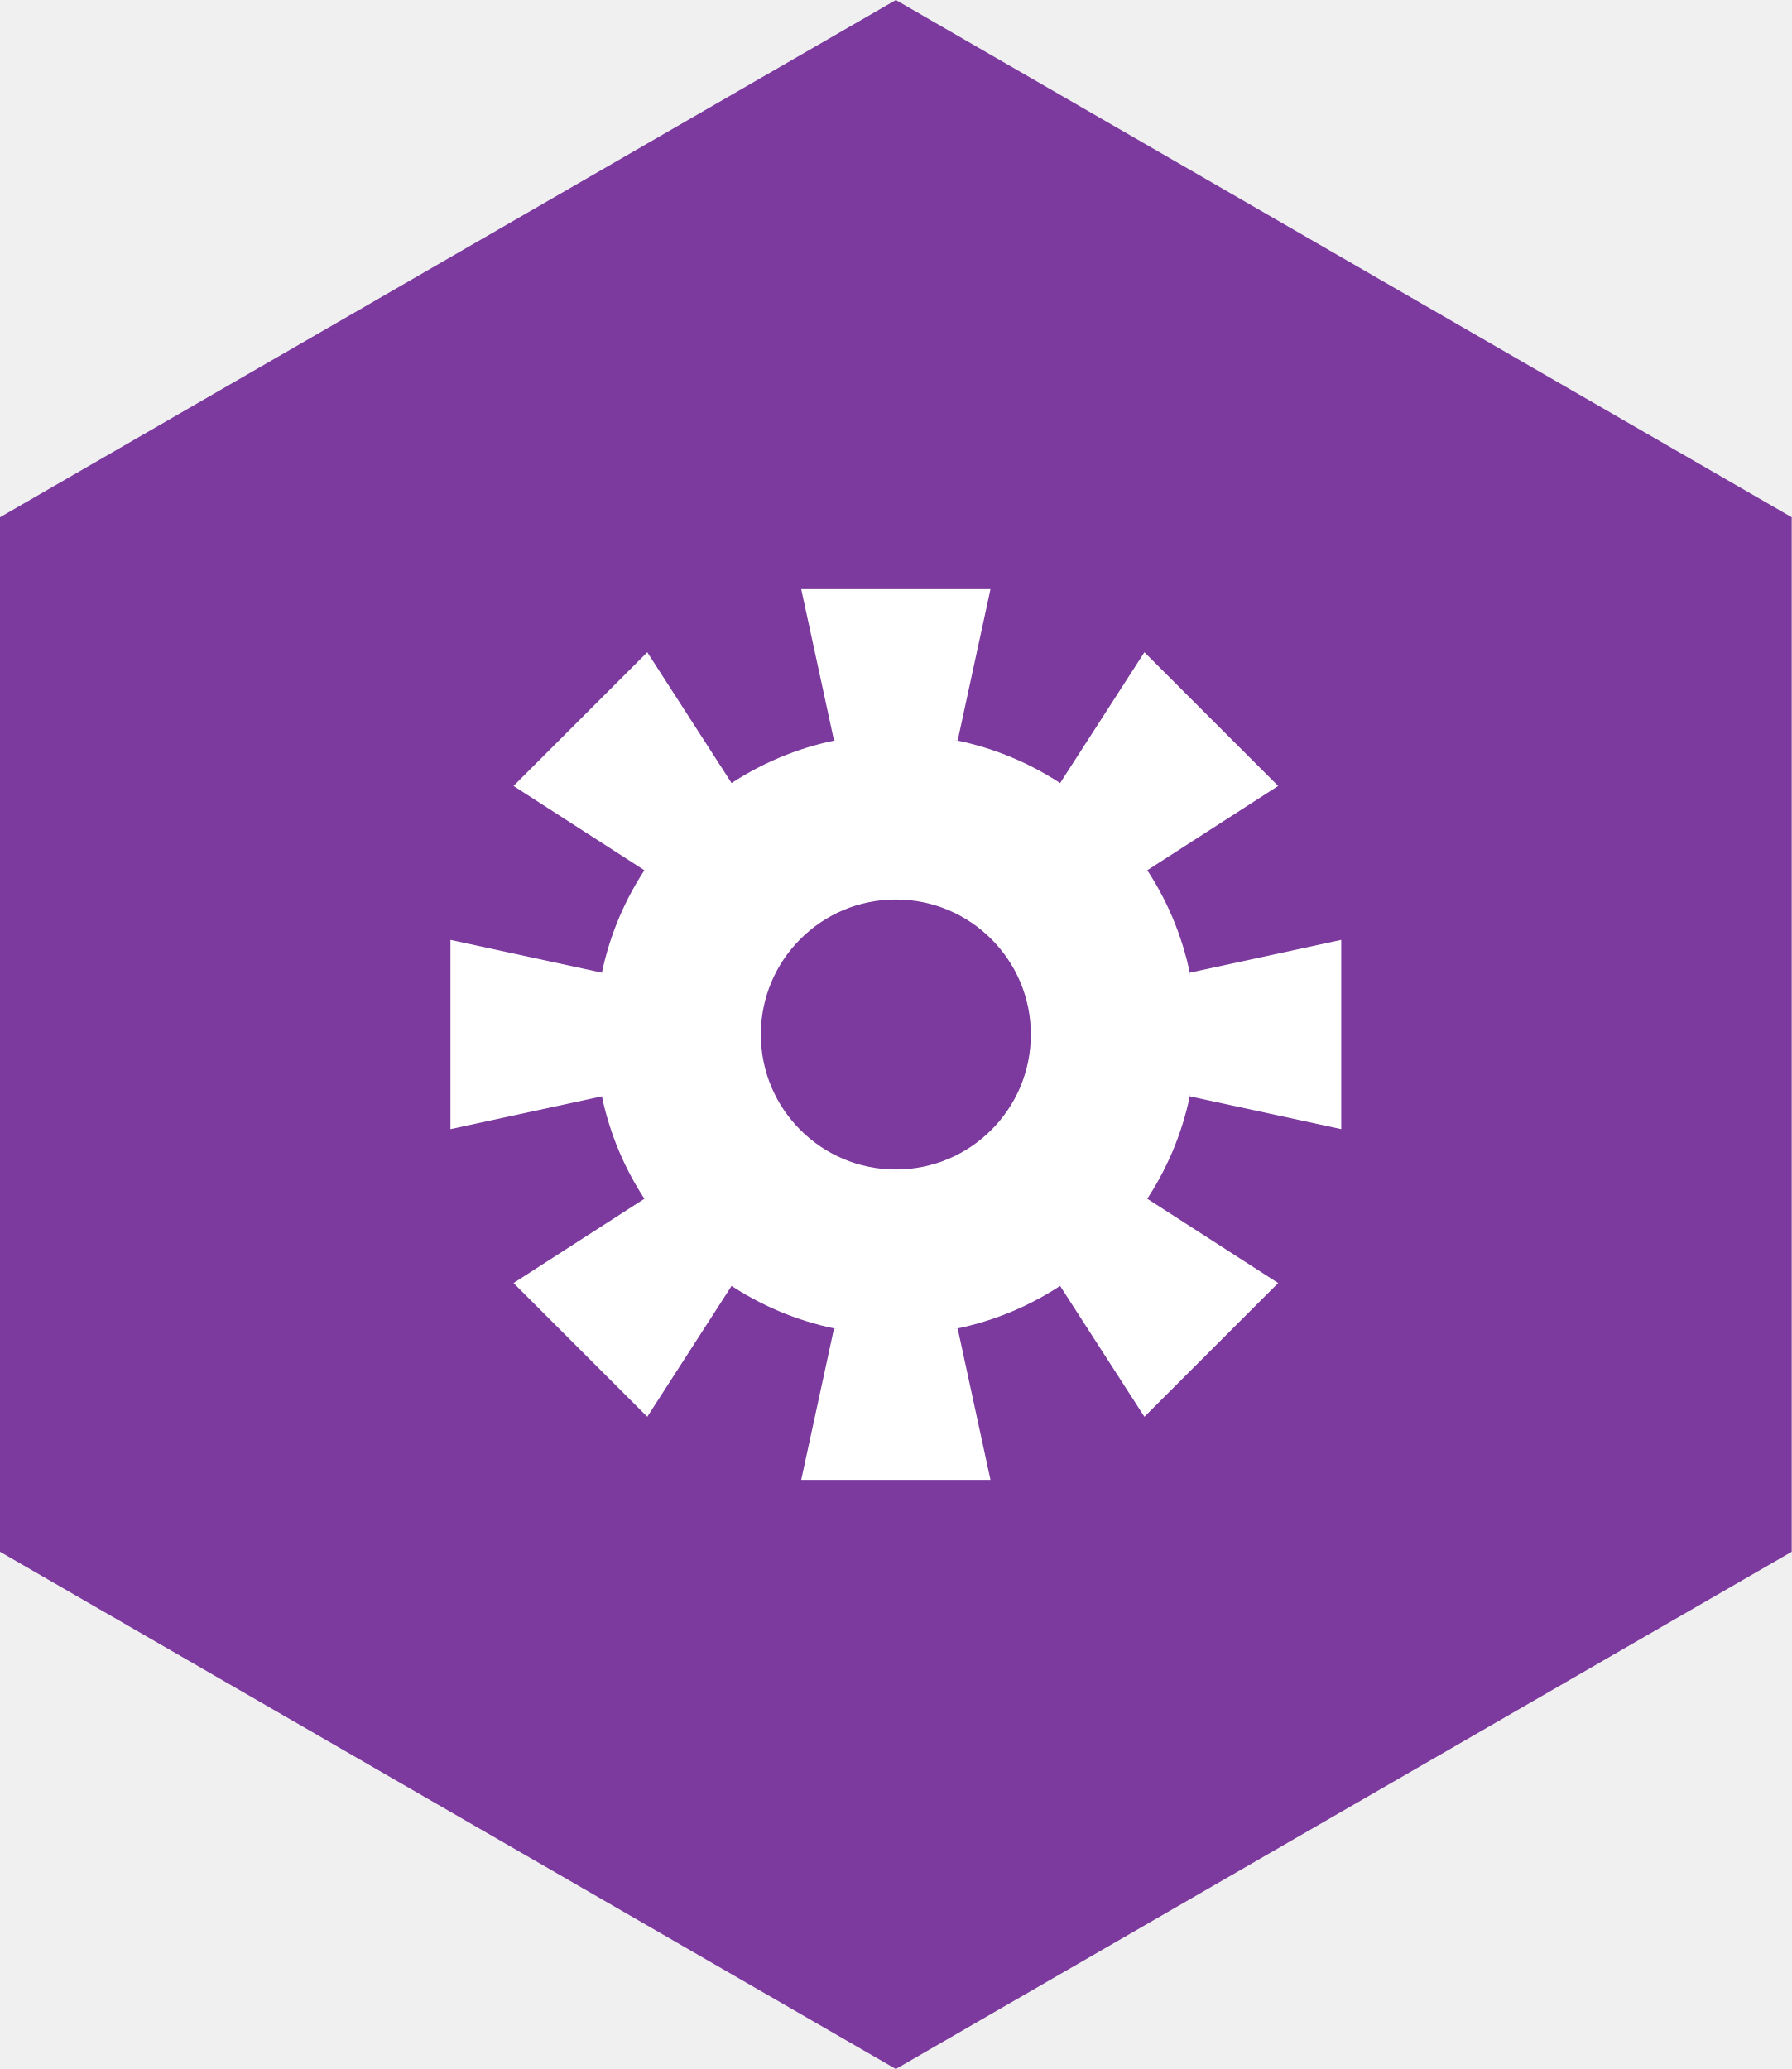
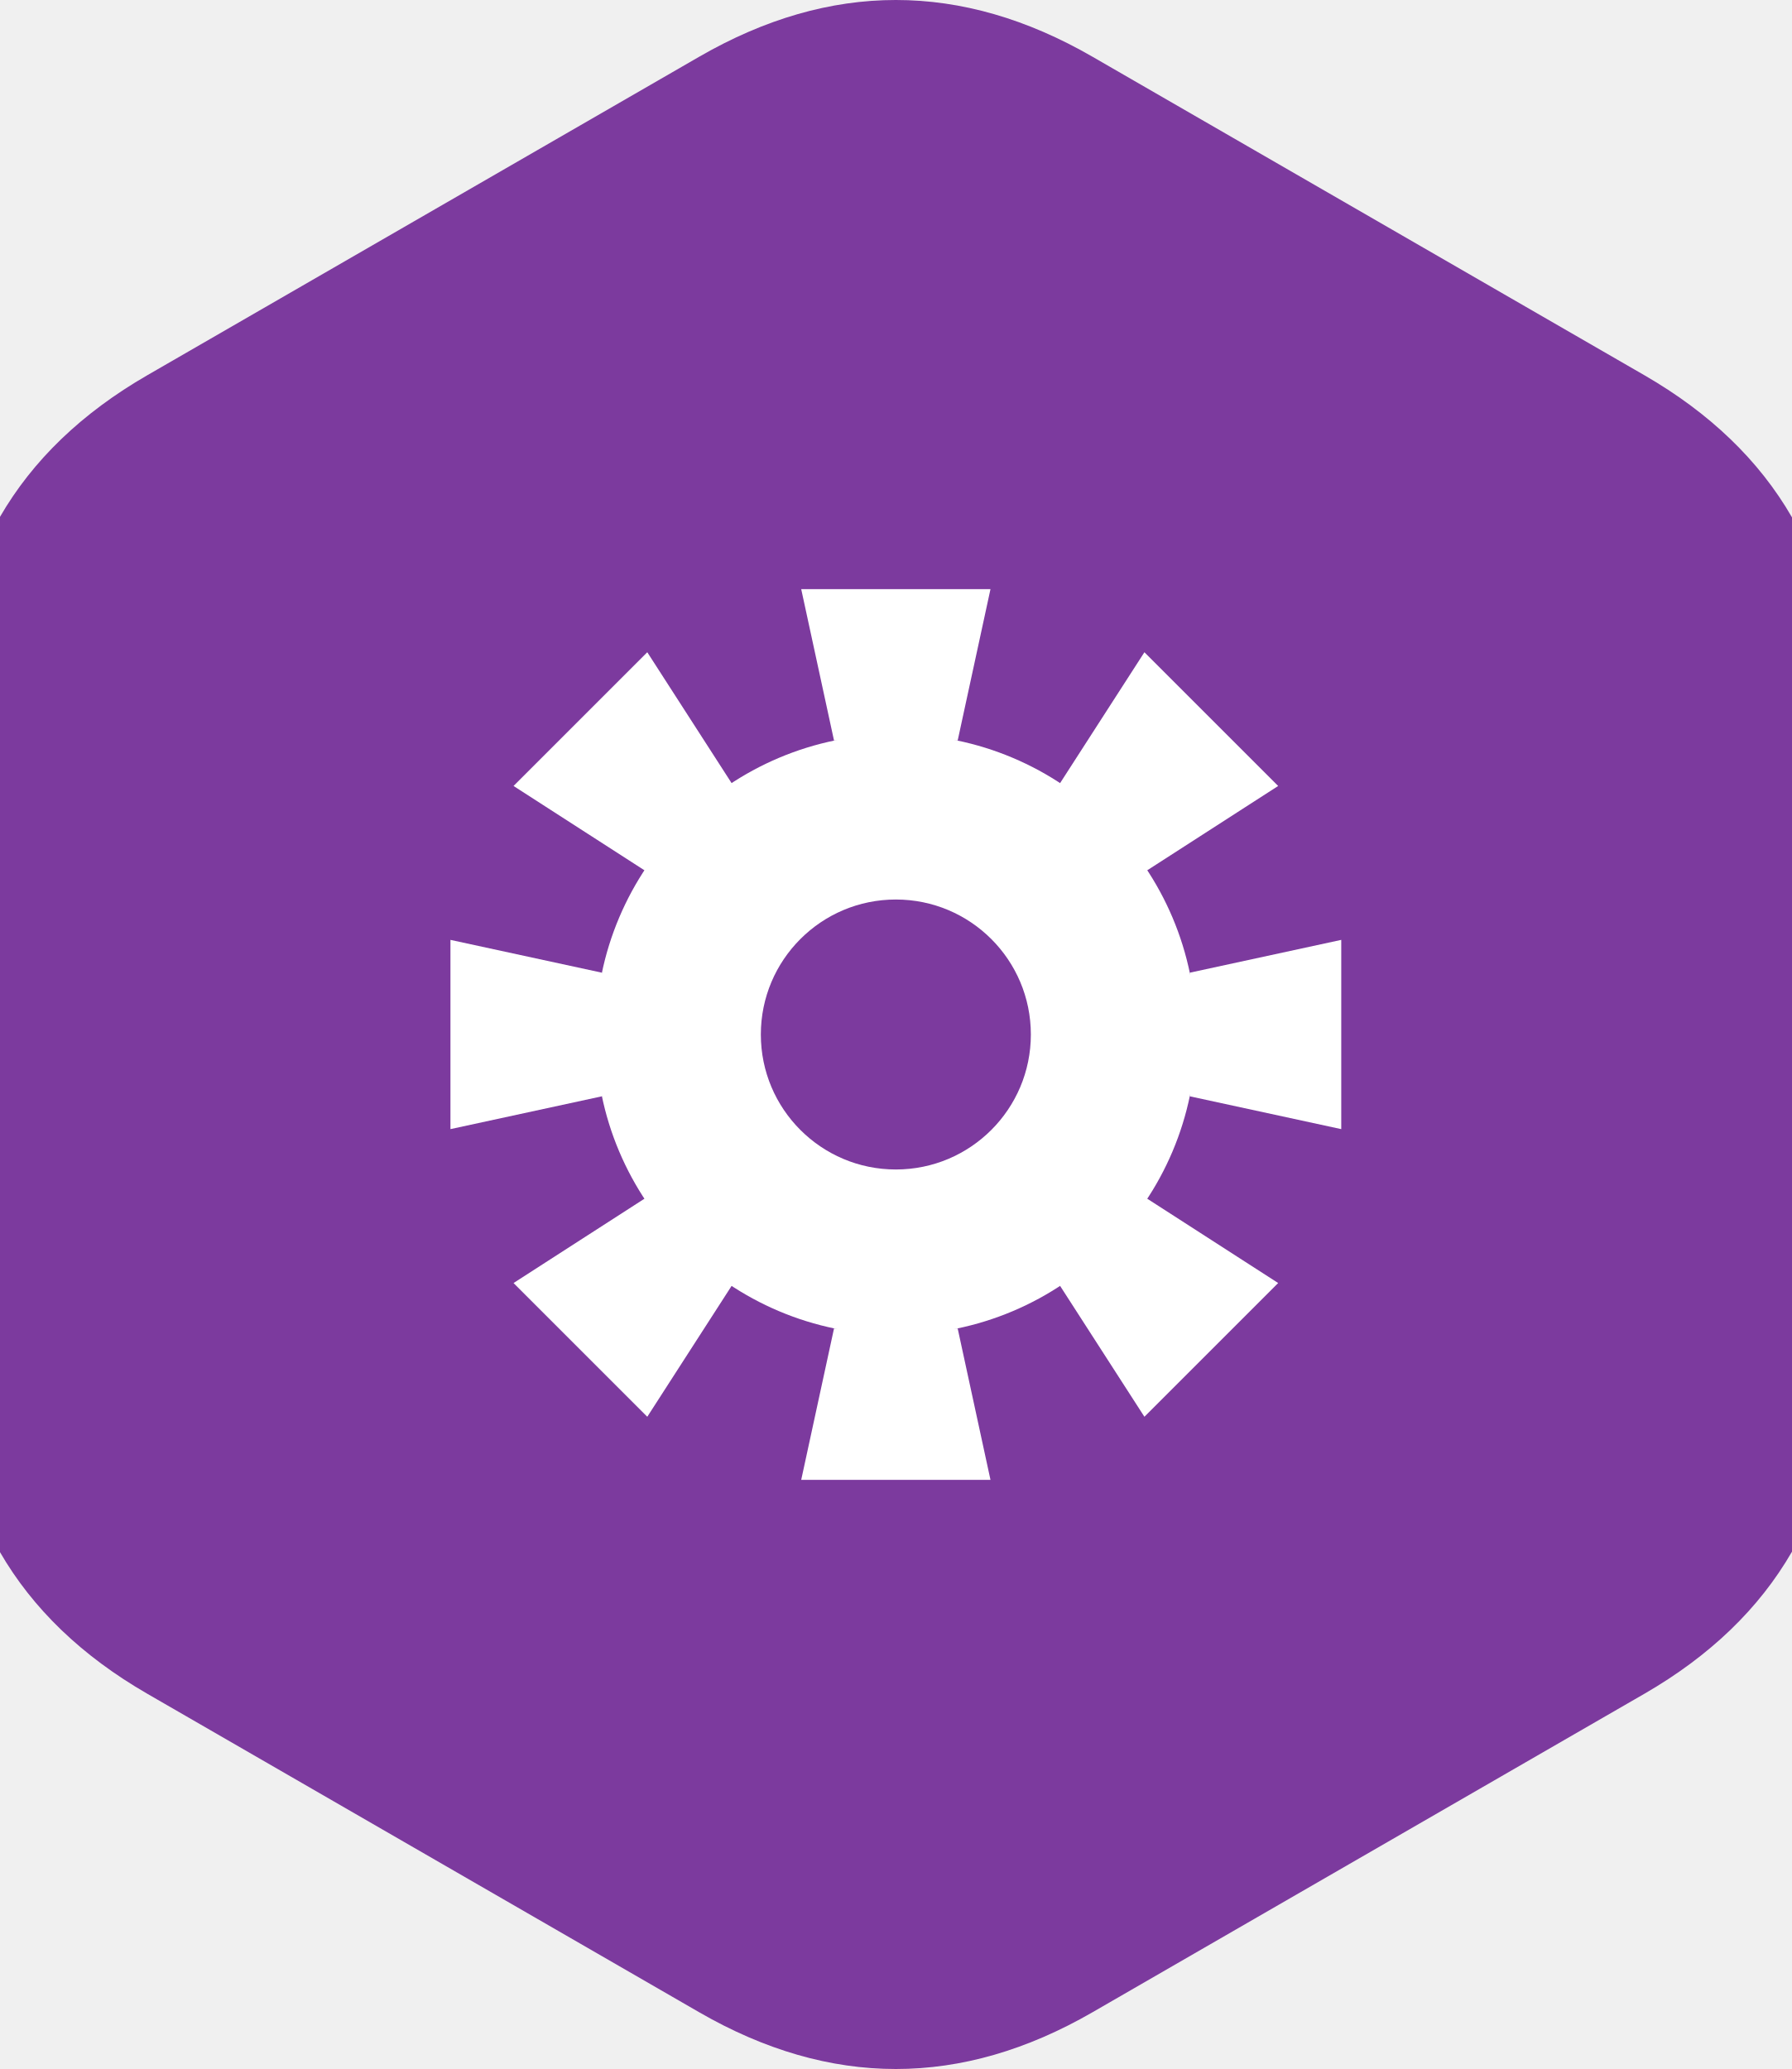
<svg xmlns="http://www.w3.org/2000/svg" viewBox="0 0 142 164" role="img" aria-label="Computational reproducibility badge">
-   <path d="M 71.0 0.0 L 142.0 41.0 L 142.0 123.0 L 71.0 164.0 L -0.0 123.0 L -0.0 41.0 Z" fill="#7C3A9E" />
+   <path d="M 55.41,4.50 L 55.41,4.50 Q 71.00,-4.50 86.59,4.50 L 130.32,29.74 Q 145.91,38.74 145.91,56.74 L 145.91,107.26 Q 145.91,125.26 130.32,134.26 L 86.59,159.50 Q 71.00,168.50 55.41,159.50 L 11.68,134.26 Q -3.91,125.26 -3.91,107.26 L -3.91,56.74 Q -3.91,38.74 11.68,29.74 Z" fill="#7C3A9E" />
  <g fill="#ffffff">
    <polygon points="106.3,74.5 106.3,89.5 94.3,86.9 94.3,77.1" />
    <polygon points="101.3,101.7 90.7,112.3 84.0,101.9 90.9,95.0" />
    <polygon points="78.5,117.3 63.5,117.3 66.1,105.3 75.9,105.3" />
    <polygon points="51.3,112.3 40.7,101.7 51.1,95.0 58.0,101.9" />
    <polygon points="35.7,89.5 35.7,74.5 47.7,77.1 47.7,86.9" />
    <polygon points="40.7,62.3 51.3,51.7 58.0,62.1 51.1,69.0" />
    <polygon points="63.5,46.7 78.5,46.7 75.9,58.7 66.1,58.7" />
    <polygon points="90.7,51.7 101.3,62.3 90.9,69.0 84.0,62.1" />
    <circle cx="71.0" cy="82.0" r="23.8" />
  </g>
  <circle cx="71.0" cy="82.0" r="10.7" fill="#7C3A9E" />
</svg>
